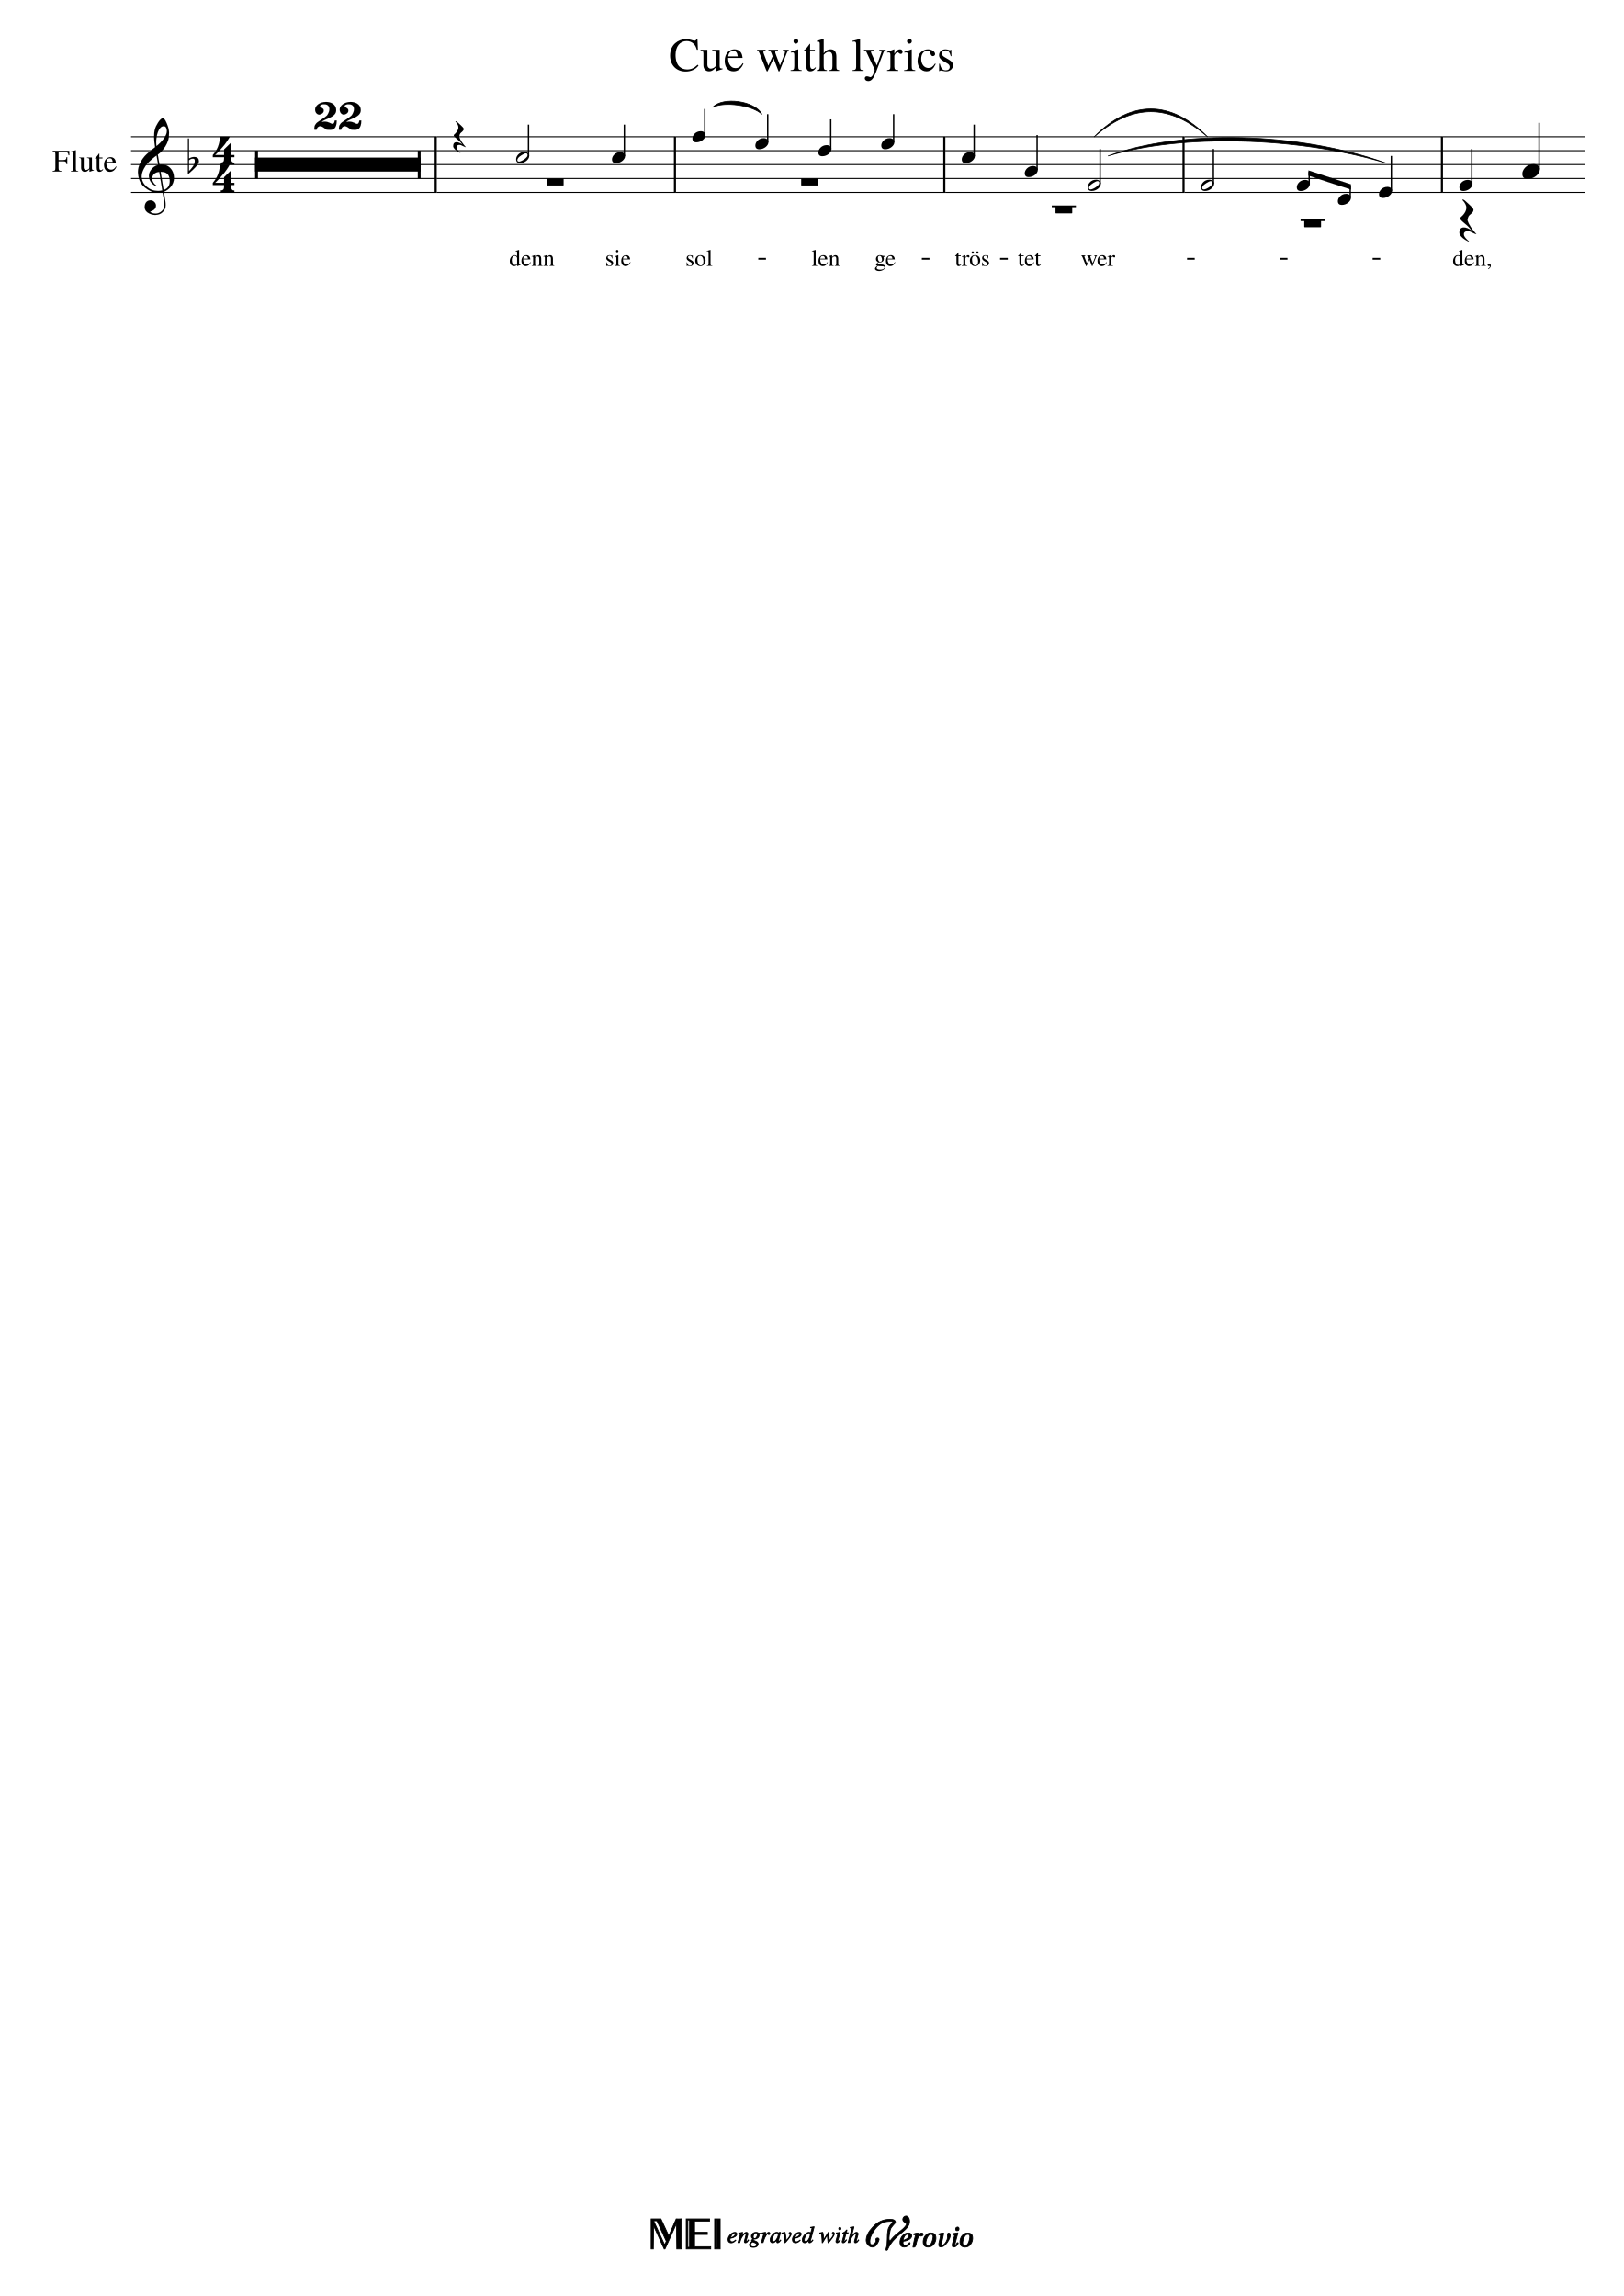
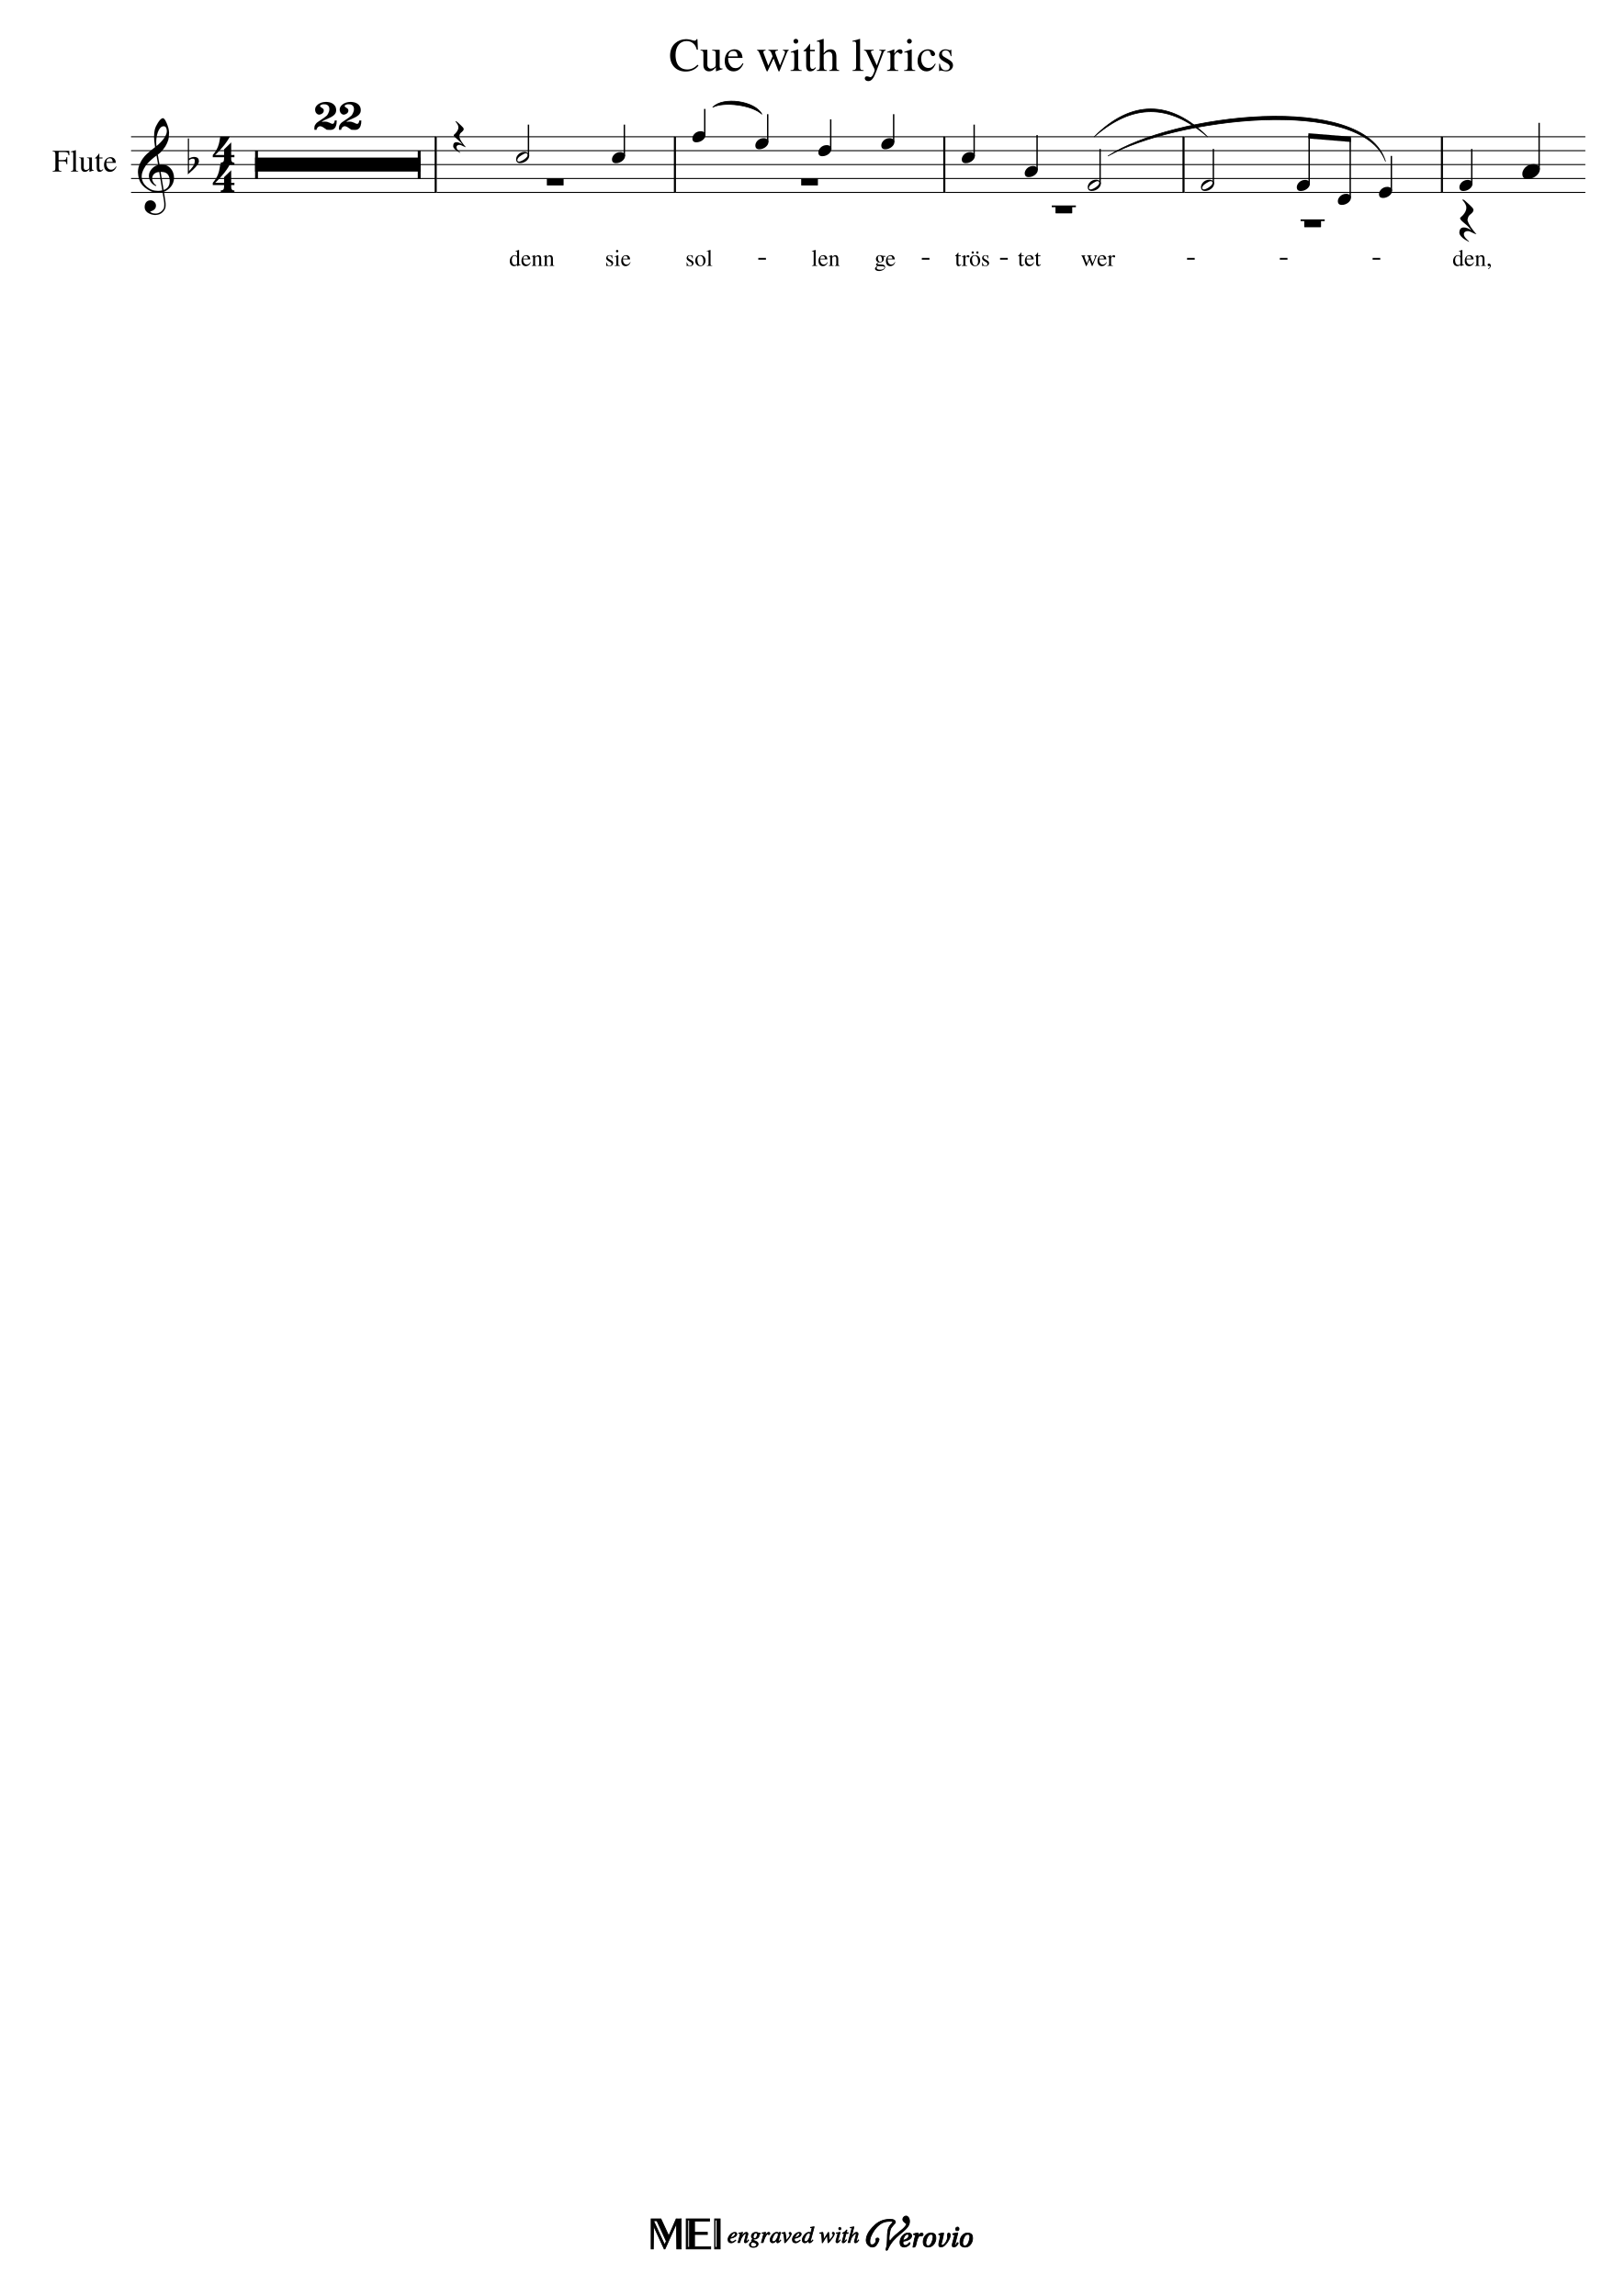
<svg xmlns="http://www.w3.org/2000/svg" xmlns:xlink="http://www.w3.org/1999/xlink" width="2100px" height="2970px" version="1.1" overflow="visible" id="docid">
  <defs>
    <g id="E050-docid">
      <path transform="scale(1,-1)" d="M441 -245c-23 -4 -48 -6 -76 -6c-59 0 -102 7 -130 20c-88 42 -150 93 -187 154c-26 44 -43 103 -48 176c0 6 -1 13 -1 19c0 54 15 111 45 170c29 57 65 106 110 148s96 85 153 127c-3 16 -8 46 -13 92c-4 43 -5 73 -5 89c0 117 16 172 69 257c34 54 64 82 89 82 c21 0 43 -30 69 -92s39 -115 41 -159v-15c0 -109 -21 -162 -67 -241c-13 -20 -63 -90 -98 -118c-13 -9 -25 -19 -37 -29l31 -181c8 1 18 2 28 2c58 0 102 -12 133 -35c59 -43 92 -104 98 -184c1 -7 1 -15 1 -22c0 -123 -87 -209 -181 -248c8 -57 17 -110 25 -162 c5 -31 6 -58 6 -80c0 -30 -5 -53 -14 -70c-35 -64 -88 -99 -158 -103c-5 0 -11 -1 -16 -1c-37 0 -72 10 -108 27c-50 24 -77 59 -80 105v11c0 29 7 55 20 76c18 28 45 42 79 44h6c49 0 93 -42 97 -87v-9c0 -51 -34 -86 -105 -106c17 -24 51 -36 102 -36c62 0 116 43 140 85 c9 16 13 41 13 74c0 20 -1 42 -5 67c-8 53 -18 106 -26 159zM461 939c-95 0 -135 -175 -135 -286c0 -24 2 -48 5 -71c50 39 92 82 127 128c40 53 60 100 60 140v8c-4 53 -22 81 -55 81h-2zM406 119l54 -326c73 25 110 78 110 161c0 7 0 15 -1 23c-7 95 -57 142 -151 142h-12 zM382 117c-72 -2 -128 -47 -128 -120v-7c2 -46 43 -99 75 -115c-3 -2 -7 -5 -10 -10c-70 33 -116 88 -123 172v11c0 68 44 126 88 159c23 17 49 29 78 36l-29 170c-21 -13 -52 -37 -92 -73c-50 -44 -86 -84 -109 -119c-45 -69 -67 -130 -67 -182v-13c5 -68 35 -127 93 -176 s125 -73 203 -73c25 0 50 3 75 9c-19 111 -36 221 -54 331z" />
    </g>
    <g id="E260-docid">
      <path transform="scale(1,-1)" d="M20 110c32 16 54 27 93 27c26 0 35 -3 54 -13c13 -7 24 -20 27 -38l4 -25c0 -28 -16 -57 -45 -89c-23 -25 -39 -44 -65 -68l-88 -79v644h20v-359zM90 106c-32 0 -48 -10 -70 -29v-194c31 31 54 59 71 84c21 32 32 59 32 84c0 9 1 16 1 20c0 14 -3 21 -11 30l-8 3z" />
    </g>
    <g id="E084-docid">
      <path transform="scale(1,-1)" d="M20 -78c84 97 114 180 134 329h170c-13 -32 -82 -132 -99 -151l-84 -97c-33 -36 -59 -63 -80 -81h162v102l127 123v-225h57v-39h-57v-34c0 -43 19 -65 57 -65v-34h-244v36c48 0 60 26 60 70v27h-203v39z" />
    </g>
    <g id="E082-docid">
      <path transform="scale(1,-1)" d="M124 -185c-18 0 -55 -14 -65 -65h-36l-3 30c0 25 6 45 18 63c11 19 22 30 39 43l121 82l37 29c15 11 27 29 38 54c12 24 18 47 18 70c0 40 -19 88 -94 88c-25 0 -32 0 -50 -8c-14 -5 -23 -12 -26 -22c3 -9 7 -15 10 -18l24 -17c12 -7 17 -11 27 -21c5 -7 7 -16 7 -27 c0 -12 0 -57 -79 -74c-30 0 -76 26 -76 94c0 66 81 135 197 135c72 0 181 -32 181 -150c0 -53 -32 -95 -113 -133l-91 -41c-26 -11 -45 -23 -57 -37l49 7c84 0 115 -41 148 -41c20 0 33 20 39 61h35c0 -152 -68 -168 -114 -168c-17 0 -65 0 -79 7h10l-28 17 c-49 37 -69 40 -87 42z" />
    </g>
    <g id="E4E5-docid">
      <path transform="scale(1,-1)" d="M107 292c-13 24 -30 49 -52 71c-1 1 0 2 0 3l-2 2c3 3 4 4 6 4c12 0 26 -7 40 -20s44 -40 89 -81c26 -24 28 -29 46 -47c4 -4 8 -9 10 -14c6 -8 8 -16 8 -27c0 -19 -12 -40 -36 -61c-28 -23 -49 -38 -61 -73c-4 -11 -7 -27 -10 -50c13 -43 34 -83 59 -121 c31 -47 59 -79 101 -129c-8 0 -26 7 -54 20l-62 29l-21 6l-23 1c-25 0 -45 -10 -60 -30l-4 -14l-1 -12c0 -33 20 -56 39 -78c8 -9 17 -18 26 -26c17 -15 27 -24 28 -30l-3 -3c-11 5 -19 10 -25 15c-9 3 -37 21 -45 26c-24 14 -45 32 -63 51c-19 21 -37 44 -37 71 c0 63 27 95 80 95c41 0 86 -18 136 -52c-19 26 -37 48 -55 66c-23 23 -48 44 -73 65c-28 23 -47 40 -58 53s-17 26 -18 39c75 64 113 125 113 183c0 27 -7 48 -18 68z" />
    </g>
    <g id="E0A3-docid">
      <path transform="scale(1,-1)" d="M278 64c0 22 -17 39 -43 39c-12 0 -26 -3 -41 -10c-85 -43 -165 -94 -165 -156c5 -25 15 -32 49 -32c67 11 200 95 200 159zM0 -36c0 68 73 174 200 174c66 0 114 -39 114 -97c0 -84 -106 -173 -218 -173c-64 0 -96 32 -96 96z" />
    </g>
    <g id="E0A4-docid">
      <path transform="scale(1,-1)" d="M0 -39c0 68 73 172 200 172c66 0 114 -37 114 -95c0 -84 -106 -171 -218 -171c-64 0 -96 30 -96 94z" />
    </g>
    <g id="E4E3-docid">
      <path transform="scale(1,-1)" d="M0 -115v105c0 9 1 10 10 10h280c9 0 10 -1 10 -10v-105c0 -9 -1 -10 -10 -10h-280c-9 0 -10 1 -10 10z" />
    </g>
  </defs>
  <style type="text/css">#docid g.ending, #docid g.fing, #docid g.reh, #docid g.tempo {font-weight:bold;}#docid g.dir, #docid g.dynam, #docid g.mNum {font-style:italic;}#docid g.label {font-weight:normal;}#docid ellipse, #docid path, #docid polygon, #docid polyline, #docid rect {stroke:currentColor}</style>
  <svg class="definition-scale" color="black" font-family="Times, serif" viewBox="0 0 21000 29700">
    <g class="page-margin" transform="translate(500, 500)">
      <g id="iJ6YNS9" class="mdiv pageMilestone" />
      <g id="j6ERYJ7" class="score pageMilestone" />
      <g id="k1IEHVL0" class="system">
        <g id="qDYJTQ7" class="label">
          <text x="1015" y="1719" text-anchor="end" font-size="0px">
            <tspan id="sCUC86R" class="text">
              <tspan font-size="405px">Flute</tspan>
            </tspan>
          </text>
        </g>
        <g id="z7D37WI" class="section systemMilestone" />
        <g id="qMAVTA3" class="measure">
          <g id="r1PB2UON" class="staff">
            <path d="M1195 1269 L5148 1269" stroke-width="13" />
            <path d="M1195 1449 L5148 1449" stroke-width="13" />
            <path d="M1195 1629 L5148 1629" stroke-width="13" />
            <path d="M1195 1809 L5148 1809" stroke-width="13" />
            <path d="M1195 1989 L5148 1989" stroke-width="13" />
            <g id="k1LPWQQF" class="clef">
              <use xlink:href="#E050-docid" transform="translate(1285, 1809) scale(0.72, 0.72)" />
            </g>
            <g id="m1TDVYRI" class="keySig">
              <g id="o1IZBEP3" class="keyAccid">
                <use xlink:href="#E260-docid" transform="translate(1930, 1629) scale(0.72, 0.72)" />
              </g>
            </g>
            <g id="q19NLTNO" class="meterSig">
              <use xlink:href="#E084-docid" transform="translate(2238, 1449) scale(0.72, 0.72)" />
              <use xlink:href="#E084-docid" transform="translate(2238, 1809) scale(0.72, 0.72)" />
            </g>
            <g id="s1PQPUF4" class="layer">
              <g id="t17CCI2Q" class="multiRest">
                <rect x="2800" y="1539" height="180" width="2140" />
                <rect x="2800" y="1449" height="360" width="36" />
                <rect x="4904" y="1449" height="360" width="36" />
                <use xlink:href="#E082-docid" transform="translate(3551, 999) scale(0.72, 0.72)" />
                <use xlink:href="#E082-docid" transform="translate(3869, 999) scale(0.72, 0.72)" />
              </g>
            </g>
          </g>
          <g id="p1KEW28H" class="barLine">
            <path d="M5135 1269 L5135 1989" stroke-width="27" />
          </g>
        </g>
        <g id="k1JVOWO3" class="measure">
          <g id="l168SLSU" class="staff">
            <path d="M5148 1269 L8242 1269" stroke-width="13" />
            <path d="M5148 1449 L8242 1449" stroke-width="13" />
            <path d="M5148 1629 L8242 1629" stroke-width="13" />
            <path d="M5148 1809 L8242 1809" stroke-width="13" />
            <path d="M5148 1989 L8242 1989" stroke-width="13" />
            <g id="m1I1R6XU" class="layer">
              <g id="n3L1BSY" class="rest">
                <use xlink:href="#E4E5-docid" transform="translate(5361, 1269) scale(0.54, 0.54)" />
              </g>
              <g id="n9vyh2j" class="note">
                <g class="notehead">
                  <use xlink:href="#E0A3-docid" transform="translate(6175, 1539) scale(0.54, 0.54)" />
                </g>
                <g id="g129QDJY" class="stem">
                  <path d="M6335 1518 L6335 1112" stroke-width="18" />
                </g>
                <g id="p6KLLMO" class="verse">
                  <g id="q4CA8UL" class="syl">
                    <text x="6085" y="2940" font-size="0px">
                      <tspan id="r10DL3CR" class="text">
                        <tspan font-size="303px">denn</tspan>
                      </tspan>
                    </text>
                  </g>
                </g>
              </g>
              <g id="nqlif06" class="note">
                <g class="notehead">
                  <use xlink:href="#E0A4-docid" transform="translate(7415, 1539) scale(0.54, 0.54)" />
                </g>
                <g id="hC2SL6C" class="stem">
                  <path d="M7575 1518 L7575 1112" stroke-width="18" />
                </g>
                <g id="tBZ62SV" class="verse">
                  <g id="uW4WKQ" class="syl">
                    <text x="7325" y="2940" font-size="0px">
                      <tspan id="vLC6GUE" class="text">
                        <tspan font-size="303px">sie</tspan>
                      </tspan>
                    </text>
                  </g>
                </g>
              </g>
            </g>
            <g id="w1KCUVGJ" class="layer">
              <g id="xGUU4JQ" class="mRest">
                <use xlink:href="#E4E3-docid" transform="translate(6573, 1809) scale(0.72, 0.72)" />
              </g>
            </g>
          </g>
          <g id="j180F7IU" class="barLine">
            <path d="M8229 1269 L8229 1989" stroke-width="27" />
          </g>
        </g>
        <g id="o1FK4NGH" class="measure">
          <g id="p1AX0ZDE" class="staff">
            <path d="M8242 1269 L11726 1269" stroke-width="13" />
            <path d="M8242 1449 L11726 1449" stroke-width="13" />
            <path d="M8242 1629 L11726 1629" stroke-width="13" />
            <path d="M8242 1809 L11726 1809" stroke-width="13" />
            <path d="M8242 1989 L11726 1989" stroke-width="13" />
            <g id="qI1DT7K" class="layer">
              <g id="nykt4hm" class="note">
                <g class="notehead">
                  <use xlink:href="#E0A4-docid" transform="translate(8455, 1269) scale(0.54, 0.54)" />
                </g>
                <g id="iCRV6B9" class="stem">
                  <path d="M8615 1248 L8615 909" stroke-width="18" />
                </g>
                <g id="s1HUMGE0" class="verse">
                  <g id="t1YD0KSR" class="syl">
                    <text x="8365" y="2940" font-size="0px">
                      <tspan id="u1XWY667" class="text">
                        <tspan font-size="303px">sol</tspan>
                      </tspan>
                    </text>
                    <rect x="9308" y="2837" height="22" width="98" />
                  </g>
                </g>
              </g>
              <g id="niwzbya" class="note">
                <g class="notehead">
                  <use xlink:href="#E0A4-docid" transform="translate(9269, 1359) scale(0.54, 0.54)" />
                </g>
                <g id="jK93DIH" class="stem">
                  <path d="M9429 1338 L9429 977" stroke-width="18" />
                </g>
              </g>
              <g id="noxjmdh" class="note">
                <g class="notehead">
                  <use xlink:href="#E0A4-docid" transform="translate(10084, 1449) scale(0.54, 0.54)" />
                </g>
                <g id="k1R1N4ZF" class="stem">
                  <path d="M10244 1428 L10244 1044" stroke-width="18" />
                </g>
                <g id="x1AFQIG0" class="verse">
                  <g id="y1K98ZB7" class="syl">
                    <text x="9994" y="2940" font-size="0px">
                      <tspan id="z1M5W8JL" class="text">
                        <tspan font-size="303px">len</tspan>
                      </tspan>
                    </text>
                  </g>
                </g>
              </g>
              <g id="nz789s3" class="note">
                <g class="notehead">
                  <use xlink:href="#E0A4-docid" transform="translate(10898, 1359) scale(0.54, 0.54)" />
                </g>
                <g id="l1VLE7T4" class="stem">
                  <path d="M11058 1338 L11058 977" stroke-width="18" />
                </g>
                <g id="bGR56S9" class="verse">
                  <g id="c10PAP45" class="syl">
                    <text x="10808" y="2940" font-size="0px">
                      <tspan id="dPPZBXY" class="text">
                        <tspan font-size="303px">ge</tspan>
                      </tspan>
                    </text>
                    <rect x="11423" y="2837" height="22" width="98" />
                  </g>
                </g>
              </g>
            </g>
            <g id="e6C4ZMJ" class="layer">
              <g id="fA9N9Z2" class="mRest">
                <use xlink:href="#E4E3-docid" transform="translate(9862, 1809) scale(0.72, 0.72)" />
              </g>
            </g>
          </g>
          <g id="gB13UK1" class="slur">
            <path d="M8719,887 C8850,746 9266,805 9353,977 C9232,861 8868,810 8719,887" stroke-width="9" stroke-linecap="round" stroke-linejoin="round" />
          </g>
          <g id="n2N7U24" class="barLine">
            <path d="M11713 1269 L11713 1989" stroke-width="27" />
          </g>
        </g>
        <g id="xIG9TQU" class="measure">
          <g id="y1NKD124" class="staff">
            <path d="M11726 1269 L14820 1269" stroke-width="13" />
            <path d="M11726 1449 L14820 1449" stroke-width="13" />
            <path d="M11726 1629 L14820 1629" stroke-width="13" />
            <path d="M11726 1809 L14820 1809" stroke-width="13" />
            <path d="M11726 1989 L14820 1989" stroke-width="13" />
            <g id="z1K4OJSQ" class="layer">
              <g id="ndl5g0w" class="note">
                <g class="notehead">
                  <use xlink:href="#E0A4-docid" transform="translate(11939, 1539) scale(0.54, 0.54)" />
                </g>
                <g id="mXBCZW0" class="stem">
                  <path d="M12099 1518 L12099 1112" stroke-width="18" />
                </g>
                <g id="b1AYFJ9P" class="verse">
                  <g id="cUUYDUG" class="syl">
                    <text x="11849" y="2940" font-size="0px">
                      <tspan id="d17EWFLB" class="text">
                        <tspan font-size="303px">trös</tspan>
                      </tspan>
                    </text>
                    <rect x="12435" y="2837" height="22" width="98" />
                  </g>
                </g>
              </g>
              <g id="n1e8nzg" class="note">
                <g class="notehead">
                  <use xlink:href="#E0A4-docid" transform="translate(12753, 1719) scale(0.54, 0.54)" />
                </g>
                <g id="nRPC776" class="stem">
                  <path d="M12913 1698 L12913 1247" stroke-width="18" />
                </g>
                <g id="fXQFU55" class="verse">
                  <g id="g11K35MU" class="syl">
                    <text x="12663" y="2940" font-size="0px">
                      <tspan id="h1NRSQV" class="text">
                        <tspan font-size="303px">tet</tspan>
                      </tspan>
                    </text>
                  </g>
                </g>
              </g>
              <g id="nwtm2q3" class="note">
                <g class="notehead">
                  <use xlink:href="#E0A3-docid" transform="translate(13568, 1899) scale(0.54, 0.54)" />
                </g>
                <g id="oJ6SXFO" class="stem">
                  <path d="M13728 1878 L13728 1427" stroke-width="18" />
                </g>
                <g id="jF89DCD" class="verse">
                  <g id="k1FISYPL" class="syl">
                    <text x="13478" y="2940" font-size="0px">
                      <tspan id="l1ABBN8W" class="text">
                        <tspan font-size="303px">wer</tspan>
                      </tspan>
                    </text>
                    <rect x="14853" y="2837" height="22" width="98" />
                    <rect x="16053" y="2837" height="22" width="98" />
                    <rect x="17253" y="2837" height="22" width="98" />
                  </g>
                </g>
              </g>
            </g>
            <g id="m12P1BRU" class="layer">
              <g id="nDW87ZK" class="mRest">
                <use xlink:href="#E4E3-docid" transform="translate(13151, 2169) scale(0.72, 0.72)" />
                <g class="ledgerLines">
                  <path d="M13103 2169 L13415 2169" stroke-width="22" />
                </g>
              </g>
            </g>
          </g>
          <g id="o1QUDUF9" class="slur">
-             <path d="M13832,1517 C14777,1168 16296,1207 17419,1607 C16286,1267 14785,1228 13832,1517" stroke-width="9" stroke-linecap="round" stroke-linejoin="round" />
+             <path d="M13832,1517 C14668,972 17140,679 17419,1586 C17104,735 14690,1034 13832,1517" stroke-width="9" stroke-linecap="round" stroke-linejoin="round" />
          </g>
          <g id="p1YCXJ73" class="tie">
            <path d="M13652,1269 C14130,789 14638,789 15117,1269 C14618,837 14150,837 13652,1269" stroke-width="9" stroke-linecap="round" stroke-linejoin="round" />
          </g>
          <g id="wGMJNIQ" class="barLine">
            <path d="M14807 1269 L14807 1989" stroke-width="27" />
          </g>
        </g>
        <g id="g1KFOIT4" class="measure">
          <g id="h17DYZX0" class="staff">
            <path d="M14820 1269 L18162 1269" stroke-width="13" />
            <path d="M14820 1449 L18162 1449" stroke-width="13" />
            <path d="M14820 1629 L18162 1629" stroke-width="13" />
            <path d="M14820 1809 L18162 1809" stroke-width="13" />
            <path d="M14820 1989 L18162 1989" stroke-width="13" />
            <g id="iYKBRTA" class="layer">
              <g id="n2897jx" class="note">
                <g class="notehead">
                  <use xlink:href="#E0A3-docid" transform="translate(15033, 1899) scale(0.54, 0.54)" />
                </g>
                <g id="p1QCCEBT" class="stem">
                  <path d="M15193 1878 L15193 1427" stroke-width="18" />
                </g>
              </g>
              <g id="k1T19TKF" class="beam">
-                 <polygon points="16423,1705 16972,1885 16972,1952 16423,1772" />
+                 <polygon points="16423,1224 16972,1269 16972,1336 16423,1291" />
                <g id="l1PFW989" class="note">
                  <g class="notehead">
                    <use xlink:href="#E0A4-docid" transform="translate(16272, 1899) scale(0.54, 0.54)" />
                  </g>
                  <g id="qUUE48B" class="stem">
-                     <path d="M16432 1878 L16432 1723" stroke-width="18" />
+                     <path d="M16432 1878 L16432 1242" stroke-width="18" />
                  </g>
                </g>
                <g id="mZHS5GY" class="note">
                  <g class="notehead">
                    <use xlink:href="#E0A4-docid" transform="translate(16803, 2079) scale(0.54, 0.54)" />
                  </g>
                  <g id="r1YGWKIT" class="stem">
-                     <path d="M16963 2058 L16963 1903" stroke-width="18" />
+                     <path d="M16963 2058 L16963 1287" stroke-width="18" />
                  </g>
                </g>
              </g>
              <g id="nqmeeg0" class="note">
                <g class="notehead">
                  <use xlink:href="#E0A4-docid" transform="translate(17335, 1989) scale(0.54, 0.54)" />
                </g>
                <g id="s17G2NIL" class="stem">
                  <path d="M17495 1968 L17495 1517" stroke-width="18" />
                </g>
              </g>
            </g>
            <g id="o111T1LZ" class="layer">
              <g id="pT5D48Z" class="mRest">
                <use xlink:href="#E4E3-docid" transform="translate(16369, 2349) scale(0.72, 0.72)" />
                <g class="ledgerLines">
                  <path d="M16321 2349 L16633 2349" stroke-width="22" />
                </g>
              </g>
            </g>
          </g>
          <g id="f1JDRXJZ" class="barLine">
            <path d="M18149 1269 L18149 1989" stroke-width="27" />
          </g>
        </g>
        <g id="g17KQSJU" class="measure">
          <g id="h18PHIL1" class="staff">
            <path d="M18162 1269 L20004 1269" stroke-width="13" />
            <path d="M18162 1449 L20004 1449" stroke-width="13" />
            <path d="M18162 1629 L20004 1629" stroke-width="13" />
            <path d="M18162 1809 L20004 1809" stroke-width="13" />
            <path d="M18162 1989 L20004 1989" stroke-width="13" />
            <g id="i1TAKH1G" class="layer">
              <g id="j1C6XQGU" class="rest">
                <use xlink:href="#E4E5-docid" transform="translate(18375, 2349) scale(0.72, 0.72)" />
              </g>
              <g id="kOO13SU" class="note">
                <g class="notehead">
                  <use xlink:href="#E0A4-docid" transform="translate(19189, 1719) scale(0.72, 0.72)" />
                </g>
                <g id="t1VW8W2B" class="stem">
                  <path d="M19406 1691 L19406 1089" stroke-width="18" />
                </g>
              </g>
            </g>
            <g id="l1VXDX1L" class="layer">
              <g id="n241t59" class="note">
                <g class="notehead">
                  <use xlink:href="#E0A4-docid" transform="translate(18375, 1899) scale(0.54, 0.54)" />
                </g>
                <g id="u16TMKTT" class="stem">
                  <path d="M18535 1878 L18535 1427" stroke-width="18" />
                </g>
                <g id="nV8WBSJ" class="verse">
                  <g id="o1EH99DI" class="syl">
                    <text x="18285" y="2940" font-size="0px">
                      <tspan id="p1UGVI2M" class="text">
                        <tspan font-size="303px">den,</tspan>
                      </tspan>
                    </text>
                  </g>
                </g>
              </g>
            </g>
          </g>
          <g id="f6JFDRE" class="barLine" />
        </g>
        <g id="z1QJ3S81" class="systemMilestoneEnd z7D37WI" />
      </g>
      <g id="a1E3R0GN" class="pageMilestoneEnd j6ERYJ7" />
      <g id="b1EA8UT5" class="pageMilestoneEnd iJ6YNS9" />
      <g id="i1XSOJO1" class="pgHead autogenerated">
        <text font-size="0px">
          <tspan id="j1IVRL9E" class="rend" x="10000" y="417" text-anchor="middle">
            <tspan id="k1BCYHVL" class="rend">
              <tspan id="l1O08223" class="text">
                <tspan font-size="607px">Cue with lyrics</tspan>
              </tspan>
            </tspan>
          </tspan>
        </text>
      </g>
      <g id="cG8TSH7" class="pgFoot autogenerated">
        <g id="dAZ1II0" class="fig">
          <g class="svg" transform="translate(7750, 28099) scale(10, 10)">
            <g>
              <path fill="#000000" d="M 17.113,49.265 V 10.368 h 12.697 c 3.289,7.337 6.713,14.61 10.127,21.889 3.42,-7.485 6.256,-14.205 9.589,-21.91 2.436,0.104 4.317,0.085 6.484,-0.058 V 49.264 H 50.274 C 50.145,38.356 50.016,27.448 49.887,16.54 45.003,27.315 39.967,38.434 35.084,49.209 34.679,49.344 34.427,49.136 34.022,49.271 29.466,39.331 24.91,29.391 20.354,19.451 20.224,29.389 20.095,39.327 19.965,49.264 H 17.113 Z M 36.754,39.325 C 32.721,30.513 28.688,21.701 24.655,12.889 22.531,12.751 22.657,12.71 20.714,12.814 v 0.966 c 4.613,9.998 9.609,20.749 13.873,30.082 0.722,-1.513 1.445,-3.025 2.167,-4.538 z m 25.738,9.94 c 0,-12.966 0,-25.931 0,-38.897 10.084,0 20.169,0 30.253,0 0,0.96 0,1.921 0,2.881 -6.483,0 -12.966,0 -19.448,0 0,4.802 0,9.604 0,14.406 5.522,0 11.045,0 16.567,0 0,0.96 0,1.921 0,2.881 -5.522,0 -11.045,0 -16.567,0 0,5.282 0,10.565 0,15.847 6.963,0 13.926,0 20.889,0 0,0.96 0,1.921 0,2.881 -10.565,0 -21.129,0 -31.694,0 z m 4.322,-2.161 c 0,-11.765 0,-23.53 0,-35.295 -0.72,0 -1.441,0 -2.161,0 0,11.765 0,23.53 0,35.295 0.72,0 1.441,0 2.161,0 z m 32.414,2.161 c 0,-12.966 0,-25.931 0,-38.897 2.401,0 4.802,0 7.203,0 0,12.966 0,25.931 0,38.897 -2.401,0 -4.802,0 -7.203,0 z m 2.881,-2.161 c 0,-11.765 0,-23.53 0,-35.295 -0.72,0 -1.441,0 -2.161,0 0,11.765 0,23.53 0,35.295 0.72,0 1.441,0 2.161,0 z" />
              <path fill="#000000" d="m 346.3,6.7 c -3.1,0.5 -4.9,4.4 -2.7,6.8 1.2,1.4 2.7,2.4 4.1,3.5 -2.4,5.3 -7.7,8.3 -11.9,12.1 -3.7,2.8 -7,6.2 -9.7,9.9 -2.2,-0.8 -0.915,-7.719 -0.627,-9.5 0.288,-1.781 0.727,-6.4 2.927,-8.7 1.3,-1.9 3,-3.5 4.5,-5.2 1.2,-3.4 -3.2,-4.9 -5.8,-4.6 -7.3,-0.5 -14.6,2 -20,6.8 -5,4.6 -10,10.1 -11.5,17 -0.9,3.5 -0.2,7.5 2.8,9.9 2.5,2.8 7.4,2.9 9.8,-0.2 1.7,-2.3 3.2,-4.8 3.8,-7.6 -0.1,-2.6 -4.4,-2.3 -4.3,0.2 1.2,2.4 -0.9,4.7 -2.7,6.2 -1.7,0.9 -4.7,0.7 -4.8,-1.7 -1,-5.8 2.1,-11.3 5.2,-16.1 4,-5.8 9.8,-11.2 17.2,-11.8 1.6,0 8.1,-1.2 6.8,1.4 -2.8,2.8 -5.6,6.1 -6,10.3 -1.6,7.7 0.1,15.7 -2.3,23.2 -1.1,3.9 2,2.6 2.5,0.2 3.3,-7.4 8.9,-13.4 15.1,-18.5 4.2,-3.9 9.5,-7.1 11.9,-12.6 1.3,-3.6 1.2,-9 -2.7,-10.9 -0.504,-0.177 -1.07,-0.165 -1.6,-0.1 z m 66,14.5 c -2,0.8 -1.8,4.9 0.8,4.4 3.4,0.4 2.9,-6.2 -0.8,-4.4 z m 0.6,7.3 c -1.3,0.5 -7.6,0.5 -5.4,2.2 4,-0.3 0.7,4.5 0.6,6.7 -0.4,2.9 -2.4,5.9 -1.2,8.8 2.7,1.7 5.6,-0.8 6.8,-3.2 1.6,-1.4 -0.5,-3 -1.2,-0.9 -0.4,0.8 -2.4,3.5 -2.6,1.8 1.1,-5 2.7,-9.9 3.9,-14.9 l -0.1,-0.5 h -0.9 z m -65.1,0.2 c -6.5,1.6 -10.5,9.5 -8.2,15.7 2.1,3.4 7.4,2.9 10.1,0.4 2,-0.2 3.6,-5.3 1,-3.4 -1.4,2 -4,4.2 -6.5,2.8 -2.2,-1.9 -1.9,-5.7 1.7,-5.3 3.1,-0.9 6.9,-2.1 8.1,-5.5 0.9,-2.7 -1.6,-5.2 -4.3,-4.8 h -1.1 -0.7 z m 13.6,0 c -2.2,0 -8.5,1.8 -2.9,2.3 0.9,1.9 -1,4.9 -1.1,7.2 -0.5,2.9 -1.4,5.7 -1.7,8.7 3.7,0.7 3.8,-2.6 4.4,-5.3 0.9,-3.3 1.6,-7 4.1,-9.5 2.4,1.6 6.8,-0.7 3.7,-3.4 -2.9,-0.5 -4.8,2.4 -6.2,4.3 0,-1.2 2.4,-5 -0.2,-4.3 z m 15.8,0 c -6.4,1.3 -9.6,9.1 -7.7,14.9 1.9,4 7.7,3.9 11,1.7 4.1,-3 6,-8.9 4.4,-13.7 -1.3,-3 -4.8,-3.2 -7.6,-3 z m 17,0 c -2.3,0 -8.8,1.9 -3,2.4 0.4,2.5 -1,5.7 -1.4,8.4 -0.7,2.4 -1.8,7.5 2.1,7.2 3.8,-0.1 6.5,-3.5 8.5,-6.3 2,-3.2 4.5,-7 3.3,-10.9 -3.7,-3 -3.6,2.6 -3.1,5.1 -0.7,3.8 -2.7,7.9 -6.2,9.8 -3.6,0.6 -1,-4.3 -0.8,-6.1 0.6,-3.2 1.6,-6.3 1.9,-9.5 h -1.1 z m 30.6,0 c -6.3,1.2 -9.5,8.9 -7.8,14.7 1.5,4 7.2,4.2 10.5,2.4 4.6,-2.8 6.6,-9.3 4.8,-14.3 -1.4,-2.8 -4.8,-3 -7.5,-2.8 z m -75.4,1.7 c 2.1,1.5 0.2,4.7 -1.6,5.7 -1.1,0.4 -5.5,3.4 -4.6,0.7 0.8,-2.7 2.2,-6.2 5.3,-6.6 l 0.9,0.1 z m 30.8,0 c 2.6,1.5 1.3,5.2 0.8,7.6 -0.8,2.7 -1.9,5.9 -4.7,7.1 -5.1,0.8 -4,-5.8 -2.8,-8.8 1,-2.8 3,-6.8 6.7,-5.8 z m 47.1,-0.1 c 2.9,0.7 2,4.7 1.5,6.8 -0.7,3 -1.8,6.7 -5,8 -4.7,0.8 -4,-5.1 -3,-7.9 0.9,-3 2.7,-7.3 6.5,-6.8 z" />
              <g>
                <path d="m 116.566,37.118 q 0,-3.252 2.93,-6.299 2.9,-3.047 5.991,-3.047 1.143,0 1.816,0.527 0.674,0.527 0.674,1.567 0,2.109 -2.476,3.618 -2.461,1.494 -5.186,1.831 l -0.835,0.103 q -0.19,0.601 -0.264,0.967 -0.073,0.352 -0.073,0.894 0,1.289 0.835,2.007 0.85,0.718 2.007,0.718 1.099,0 2.329,-0.732 0.703,-0.425 2.036,-1.523 l 0.381,0.337 q -0.659,0.835 -1.89,1.714 -2.183,1.567 -4.38,1.567 -1.553,0 -2.725,-1.099 -1.172,-1.099 -1.172,-3.149 z m 3.12,-2.358 q 2.798,-0.41 4.556,-1.963 Q 126,31.229 126,29.691 q 0,-0.557 -0.264,-0.879 -0.264,-0.337 -0.776,-0.337 -0.952,0 -1.875,0.82 -0.908,0.806 -1.641,1.831 -0.776,1.201 -1.23,2.3 -0.249,0.586 -0.527,1.333 z" />
                <path d="m 129.472,41 2.534,-9.053 q 0.322,-1.143 0.366,-1.377 0.059,-0.249 0.059,-0.527 0,-0.425 -0.249,-0.659 -0.234,-0.249 -0.938,-0.249 -0.176,0 -0.352,0.029 -0.161,0.015 -0.366,0.044 v -0.498 q 0.952,-0.146 1.348,-0.22 0.41,-0.073 0.879,-0.176 l 2.622,-0.571 q 0.088,0.059 0.117,0.132 l -1.948,6.299 q 1.787,-2.739 2.988,-4.072 2.109,-2.358 3.779,-2.358 0.645,0 1.113,0.249 0.894,0.483 0.894,1.743 0,0.352 -0.073,0.732 -0.073,0.381 -0.19,0.82 l -1.919,7.017 q -0.059,0.22 -0.132,0.542 -0.073,0.308 -0.073,0.439 0,0.22 0.103,0.396 0.103,0.176 0.337,0.176 0.381,0 0.879,-0.439 0.498,-0.454 1.626,-1.919 l 0.425,0.381 q -1.201,1.626 -1.904,2.285 -1.201,1.157 -2.3,1.157 -0.498,0 -0.967,-0.322 -0.454,-0.337 -0.454,-1.201 0,-0.249 0.029,-0.527 0.044,-0.278 0.103,-0.483 l 1.846,-7.119 q 0.146,-0.586 0.19,-0.952 0.059,-0.381 0.059,-0.542 0,-0.352 -0.176,-0.601 -0.161,-0.264 -0.586,-0.264 -1.099,0 -2.769,1.992 -0.981,1.187 -1.992,2.827 -0.776,1.274 -1.23,2.49 Q 132.709,37.821 131.742,41 Z" />
                <path d="m 149.13,33.5 q 0,0.908 0.278,1.45 0.469,0.894 1.685,0.894 1.318,0 2.344,-1.67 1.04,-1.685 1.04,-3.706 0,-0.967 -0.425,-1.509 -0.425,-0.557 -1.274,-0.557 -1.641,0 -2.651,1.743 -0.996,1.743 -0.996,3.354 z m 0.513,13.066 q 1.743,0 2.886,-0.835 1.157,-0.835 1.157,-1.992 0,-0.879 -0.601,-1.479 -0.322,-0.322 -1.04,-0.688 -0.601,-0.293 -2.036,-0.835 -1.421,-0.557 -1.641,-0.557 -0.381,0 -1.479,1.011 -1.099,1.025 -1.099,2.314 0,1.948 1.685,2.681 0.879,0.381 2.168,0.381 z m -5.479,-2.681 q 0,-1.099 0.835,-2.095 0.85,-0.981 2.681,-1.963 -0.366,-0.234 -0.601,-0.483 -0.234,-0.264 -0.234,-0.688 0,-0.601 0.835,-1.377 0.469,-0.439 1.523,-1.157 -0.938,-0.352 -1.611,-0.996 -0.82,-0.864 -0.82,-2.241 0,-2.212 1.729,-3.677 1.729,-1.465 4.277,-1.465 1.333,0 2.256,0.425 0.923,0.41 1.084,0.688 h 1.978 v 1.172 h -1.494 q 0.088,0.322 0.132,0.586 0.044,0.264 0.044,0.747 0,2.373 -1.846,3.735 -1.831,1.362 -3.955,1.362 -0.22,0 -0.41,-0.015 -0.19,-0.029 -0.469,-0.088 -0.22,0 -0.601,0.425 -0.396,0.425 -0.396,0.762 0,0.498 3.223,1.699 3.208,1.216 3.208,3.56 0,1.758 -1.611,3.076 -1.611,1.333 -4.863,1.333 -2.256,0 -3.574,-0.967 -1.318,-0.967 -1.318,-2.358 z" />
                <path d="m 165.038,27.67 q 0.132,0 0.176,0.088 0.059,0.073 0.059,0.176 -0.015,0.146 -0.029,0.22 l -1.465,5.669 0.322,-0.63 q 1.055,-2.065 2.461,-3.765 1.421,-1.714 2.695,-1.714 0.688,0 1.055,0.454 0.381,0.454 0.381,1.04 0,0.659 -0.381,1.099 -0.366,0.425 -1.025,0.425 -0.454,0 -0.688,-0.176 -0.234,-0.176 -0.366,-0.41 l -0.176,-0.322 q -0.059,-0.088 -0.146,-0.132 -0.073,-0.059 -0.19,-0.059 -0.571,0 -1.655,1.597 -1.069,1.597 -1.919,3.457 -0.513,1.128 -1.143,2.988 Q 162.606,38.847 161.947,41 h -2.256 l 2.432,-8.818 q 0.205,-0.762 0.322,-1.362 0.132,-0.601 0.132,-0.981 0,-0.439 -0.22,-0.674 -0.22,-0.234 -0.762,-0.234 -0.176,0 -0.439,0.029 -0.264,0.029 -0.63,0.073 v -0.483 l 0.586,-0.117 q 1.143,-0.234 2.49,-0.498 1.362,-0.264 1.436,-0.264 z" />
                <path d="m 181.518,30.424 q 0,-1.055 -0.483,-1.553 -0.483,-0.498 -1.172,-0.498 -2.388,0 -4.438,3.662 -1.802,3.223 -1.802,5.552 0,1.172 0.498,1.714 0.513,0.527 1.26,0.527 2.212,0 4.263,-3.56 1.875,-3.237 1.875,-5.845 z m -1.831,-2.71 q 1.157,0 1.787,0.601 0.337,0.322 0.527,0.85 l 0.073,0.205 0.322,-1.113 q 0.059,-0.19 0.103,-0.249 0.044,-0.073 0.205,-0.088 l 1.655,-0.19 q 0.132,0 0.146,0.059 0.029,0.044 0,0.176 -0.059,0.19 -0.088,0.308 -0.029,0.103 -0.088,0.308 l -1.348,5.244 q -0.439,1.714 -0.747,2.959 -0.542,2.256 -0.542,2.578 0,0.205 0.103,0.308 0.117,0.088 0.278,0.088 0.132,0 0.278,-0.088 0.161,-0.088 0.381,-0.264 l 0.249,-0.205 q 0.117,-0.103 0.264,-0.234 0.146,-0.146 0.352,-0.352 l 0.908,-0.938 0.352,0.308 q -1.523,1.948 -2.446,2.651 -0.923,0.688 -1.758,0.688 -0.542,0 -0.85,-0.381 -0.293,-0.381 -0.293,-0.952 0,-0.527 0.19,-1.509 0.205,-0.996 0.396,-1.67 -0.264,0.439 -0.894,1.289 -0.615,0.835 -1.523,1.626 -1.069,0.952 -2.051,1.348 -0.762,0.264 -1.465,0.264 -1.187,0 -2.153,-0.967 -0.967,-0.981 -0.967,-2.769 0,-3.076 2.754,-6.416 2.842,-3.472 5.889,-3.472 z" />
                <path d="m 196.664,27.772 q 0.82,0 1.26,0.586 0.439,0.586 0.439,1.333 0,1.978 -3.911,6.929 -3.706,4.702 -4.438,4.702 -0.22,0 -0.293,-0.601 -0.044,-0.337 -0.044,-1.143 0,-0.981 -0.19,-3.325 -0.19,-2.344 -0.366,-3.472 -0.366,-2.476 -0.718,-3.193 -0.352,-0.718 -1.333,-0.718 -0.161,0 -0.381,0.015 -0.205,0.015 -0.483,0.044 v -0.381 q 0.439,-0.088 1.846,-0.396 1.406,-0.308 1.494,-0.337 l 0.483,-0.146 q 0.205,-0.059 0.322,0.234 0.117,0.278 0.293,1.055 0.557,2.549 0.835,5.024 0.176,1.538 0.352,4.556 l 0.483,-0.513 q 1.509,-1.597 3.018,-3.794 1.509,-2.197 1.509,-3.105 0,-0.454 -0.659,-1.084 -0.659,-0.645 -0.659,-1.172 0,-0.483 0.322,-0.791 0.337,-0.308 0.82,-0.308 z" />
                <path d="m 199.828,37.118 q 0,-3.252 2.93,-6.299 2.9,-3.047 5.991,-3.047 1.143,0 1.816,0.527 0.674,0.527 0.674,1.567 0,2.109 -2.476,3.618 -2.461,1.494 -5.186,1.831 l -0.835,0.103 q -0.19,0.601 -0.264,0.967 -0.073,0.352 -0.073,0.894 0,1.289 0.835,2.007 0.85,0.718 2.007,0.718 1.099,0 2.329,-0.732 0.703,-0.425 2.036,-1.523 l 0.381,0.337 q -0.659,0.835 -1.89,1.714 -2.183,1.567 -4.38,1.567 -1.553,0 -2.725,-1.099 -1.172,-1.099 -1.172,-3.149 z m 3.12,-2.358 q 2.798,-0.41 4.556,-1.963 1.758,-1.567 1.758,-3.105 0,-0.557 -0.264,-0.879 -0.264,-0.337 -0.776,-0.337 -0.952,0 -1.875,0.82 -0.908,0.806 -1.641,1.831 -0.776,1.201 -1.23,2.3 -0.249,0.586 -0.527,1.333 z" />
                <path d="m 215.238,37.602 q 0,0.894 0.41,1.567 0.41,0.659 1.392,0.659 2.095,0 4.028,-3.369 1.816,-3.164 1.816,-5.991 0,-0.894 -0.293,-1.479 -0.293,-0.586 -1.187,-0.586 -2.227,0 -4.307,3.604 -1.86,3.223 -1.86,5.596 z m 6.006,-9.888 q 1.157,0 1.641,0.557 0.278,0.322 0.439,1.099 l 1.67,-6.006 q 0.073,-0.249 0.088,-0.439 0.029,-0.205 0.029,-0.352 0,-0.571 -0.22,-0.718 -0.205,-0.146 -0.601,-0.146 -0.249,0 -0.469,0.015 -0.205,0.015 -0.557,0.044 v -0.483 q 1.655,-0.22 4.585,-0.762 l 0.132,0.146 -0.029,0.161 -2.812,10.532 -1.919,6.973 q -0.059,0.234 -0.103,0.439 -0.029,0.19 -0.029,0.352 0,0.396 0.19,0.513 0.205,0.117 0.352,0.117 0.425,0 1.201,-0.747 0.454,-0.454 1.245,-1.406 l 0.337,0.322 -0.205,0.308 q -0.542,0.806 -1.392,1.641 -1.509,1.479 -2.71,1.479 -0.396,0 -0.718,-0.176 -0.601,-0.352 -0.601,-1.26 0,-0.308 0.088,-0.981 0.088,-0.674 0.264,-1.465 -1.113,1.699 -2.446,2.783 -1.318,1.084 -2.886,1.084 -1.274,0 -2.227,-0.908 -0.952,-0.908 -0.952,-2.798 0,-3.193 2.93,-6.562 2.915,-3.354 5.684,-3.354 z" />
                <path d="m 254.13,29.53 q 0,1.23 -1.187,3.252 -0.659,1.128 -1.86,2.739 -1.23,1.655 -2.534,3.267 -2.065,2.549 -2.432,2.549 -0.161,0 -0.205,-0.132 -0.044,-0.132 -0.117,-0.894 l -0.864,-9.126 -6.079,9.961 q -0.044,0.088 -0.117,0.117 -0.059,0.029 -0.132,0.029 l -0.205,-0.044 -0.029,-0.132 -0.176,-3.618 q -0.059,-1.216 -0.176,-2.505 -0.103,-1.304 -0.205,-2.256 -0.308,-2.651 -0.659,-3.252 -0.337,-0.601 -1.26,-0.601 -0.176,0 -0.352,0.015 -0.176,0 -0.366,0.029 v -0.425 q 0.601,-0.103 1.143,-0.22 0.557,-0.117 1.216,-0.264 l 1.377,-0.352 q 0.498,0 1.011,4.175 0.278,2.285 0.498,5.2 l 5.757,-9.097 q 0.059,-0.117 0.146,-0.19 0.088,-0.088 0.205,-0.088 0.132,0 0.176,0.088 0.044,0.088 0.059,0.264 l 0.981,10.591 q 0.103,-0.132 1.626,-2.065 1.523,-1.948 1.597,-2.065 1.099,-1.582 1.465,-2.446 0.234,-0.557 0.234,-1.084 0,-0.205 -0.059,-0.381 -0.059,-0.19 -0.278,-0.396 L 251.874,29.75 q -0.19,-0.19 -0.337,-0.41 -0.132,-0.234 -0.132,-0.542 0,-0.366 0.249,-0.747 0.264,-0.381 0.938,-0.381 0.542,0 1.04,0.439 0.498,0.425 0.498,1.421 z" />
                <path d="m 261.176,24.521 q -0.601,0 -1.025,-0.469 -0.425,-0.469 -0.425,-1.128 0,-0.674 0.425,-1.143 0.425,-0.469 1.025,-0.469 0.601,0 1.025,0.469 0.439,0.469 0.439,1.143 0,0.674 -0.439,1.143 -0.425,0.454 -1.025,0.454 z m 0.352,3.208 q 0.088,0.044 0.073,0.117 l -2.959,10.459 q -0.205,0.835 -0.205,0.996 0,0.22 0.088,0.381 0.073,0.176 0.366,0.176 0.498,0 1.318,-0.864 0.483,-0.513 1.187,-1.465 l 0.381,0.322 -0.146,0.205 q -1.099,1.538 -1.816,2.212 -1.128,1.055 -2.197,1.055 -0.63,0 -1.055,-0.527 -0.41,-0.527 -0.41,-1.245 0,-0.425 0.059,-0.732 0.059,-0.322 0.22,-0.938 l 2.051,-7.529 q 0.044,-0.176 0.073,-0.322 0.029,-0.146 0.029,-0.293 0,-0.527 -0.396,-0.645 -0.381,-0.132 -1.523,-0.132 v -0.483 q 1.216,-0.146 1.743,-0.22 0.542,-0.088 1.084,-0.176 0.703,-0.117 1.333,-0.264 0.63,-0.146 0.703,-0.088 z" />
                <path d="m 264.179,40.033 q 0,-0.117 0.015,-0.264 0.015,-0.161 0.059,-0.322 l 2.754,-10.239 h -2.227 q 0,-0.396 0.059,-0.498 0.059,-0.103 0.293,-0.205 1.479,-0.63 2.285,-1.216 0.82,-0.586 2.227,-2.256 l 0.234,-0.278 q 0.044,-0.059 0.103,-0.088 0.073,-0.044 0.146,-0.044 0.146,0.029 0.205,0.059 0.044,0.103 0.044,0.19 0.015,0.073 0,0.161 l -0.835,3.193 h 2.388 l -0.176,0.981 h -2.49 l -2.637,9.858 q -0.073,0.264 0.044,0.513 0.117,0.234 0.396,0.234 0.381,0 1.069,-0.762 0.396,-0.41 1.333,-1.626 l 0.381,0.22 -0.205,0.308 q -1.26,1.89 -2.227,2.637 -0.952,0.732 -1.816,0.732 -0.747,0 -1.084,-0.396 -0.337,-0.396 -0.337,-0.894 z" />
                <path d="m 274.696,21.356 q 0.938,-0.132 1.509,-0.205 0.586,-0.088 1.011,-0.161 1.729,-0.337 1.86,-0.366 0.132,-0.029 0.205,-0.029 0.176,0.088 0.176,0.22 l -3.442,13.081 q 1.846,-2.725 3.018,-3.984 2.051,-2.168 3.765,-2.168 0.703,0 1.348,0.454 0.659,0.439 0.659,1.597 0,0.278 -0.073,0.718 -0.073,0.439 -0.176,0.776 l -1.978,7.017 q -0.088,0.293 -0.146,0.571 -0.059,0.264 -0.059,0.483 0,0.249 0.117,0.381 0.117,0.117 0.337,0.117 0.454,0 1.069,-0.63 0.381,-0.396 1.421,-1.729 l 0.381,0.352 q -1.025,1.523 -1.743,2.227 -1.274,1.245 -2.563,1.245 -0.586,0 -0.981,-0.366 -0.396,-0.366 -0.396,-1.055 0,-0.19 0.015,-0.352 0.029,-0.176 0.088,-0.381 l 2.256,-8.584 q 0.029,-0.117 0.044,-0.234 0.029,-0.132 0.029,-0.264 0,-0.366 -0.22,-0.571 -0.234,-0.205 -0.601,-0.205 -0.981,0 -2.476,1.582 -1.494,1.567 -2.52,3.208 -0.703,1.157 -1.069,2.183 Q 275.209,37.309 274.184,41 h -2.271 l 4.688,-17.769 q 0.044,-0.19 0.059,-0.322 0.015,-0.132 0.015,-0.249 0,-0.63 -0.41,-0.747 -0.41,-0.132 -1.567,-0.073 z" />
              </g>
            </g>
          </g>
        </g>
      </g>
    </g>
  </svg>
</svg>
